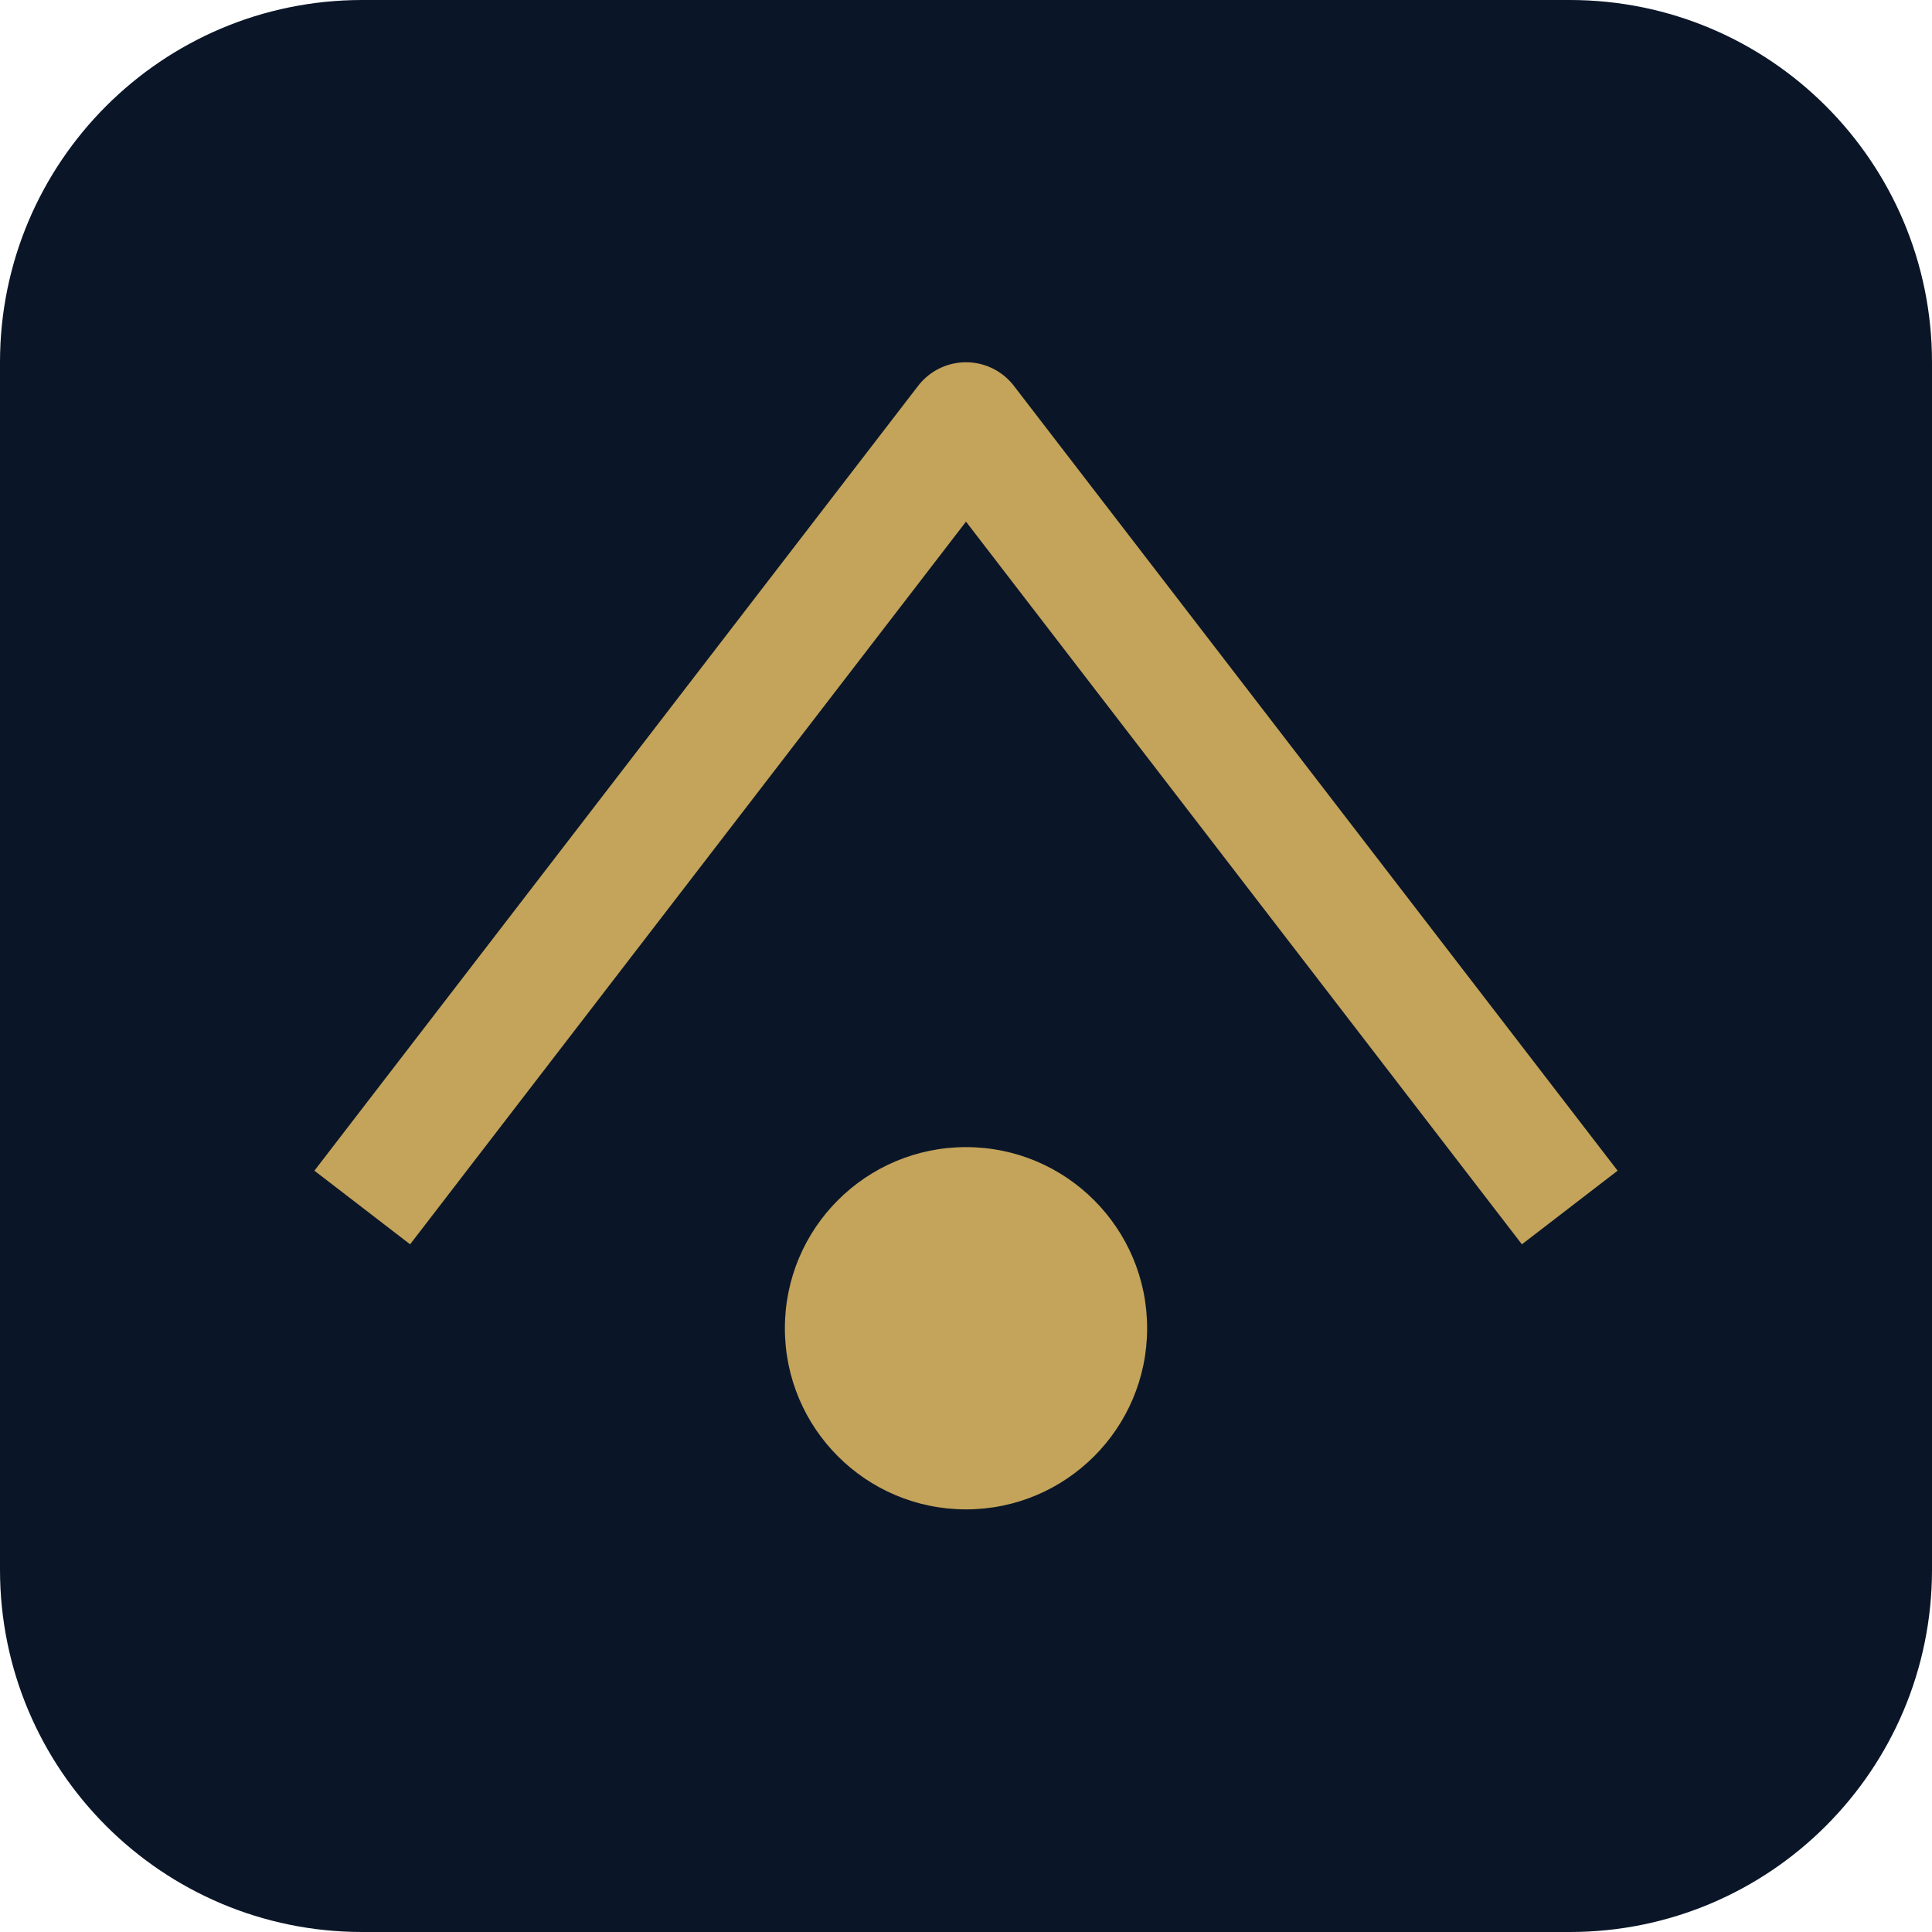
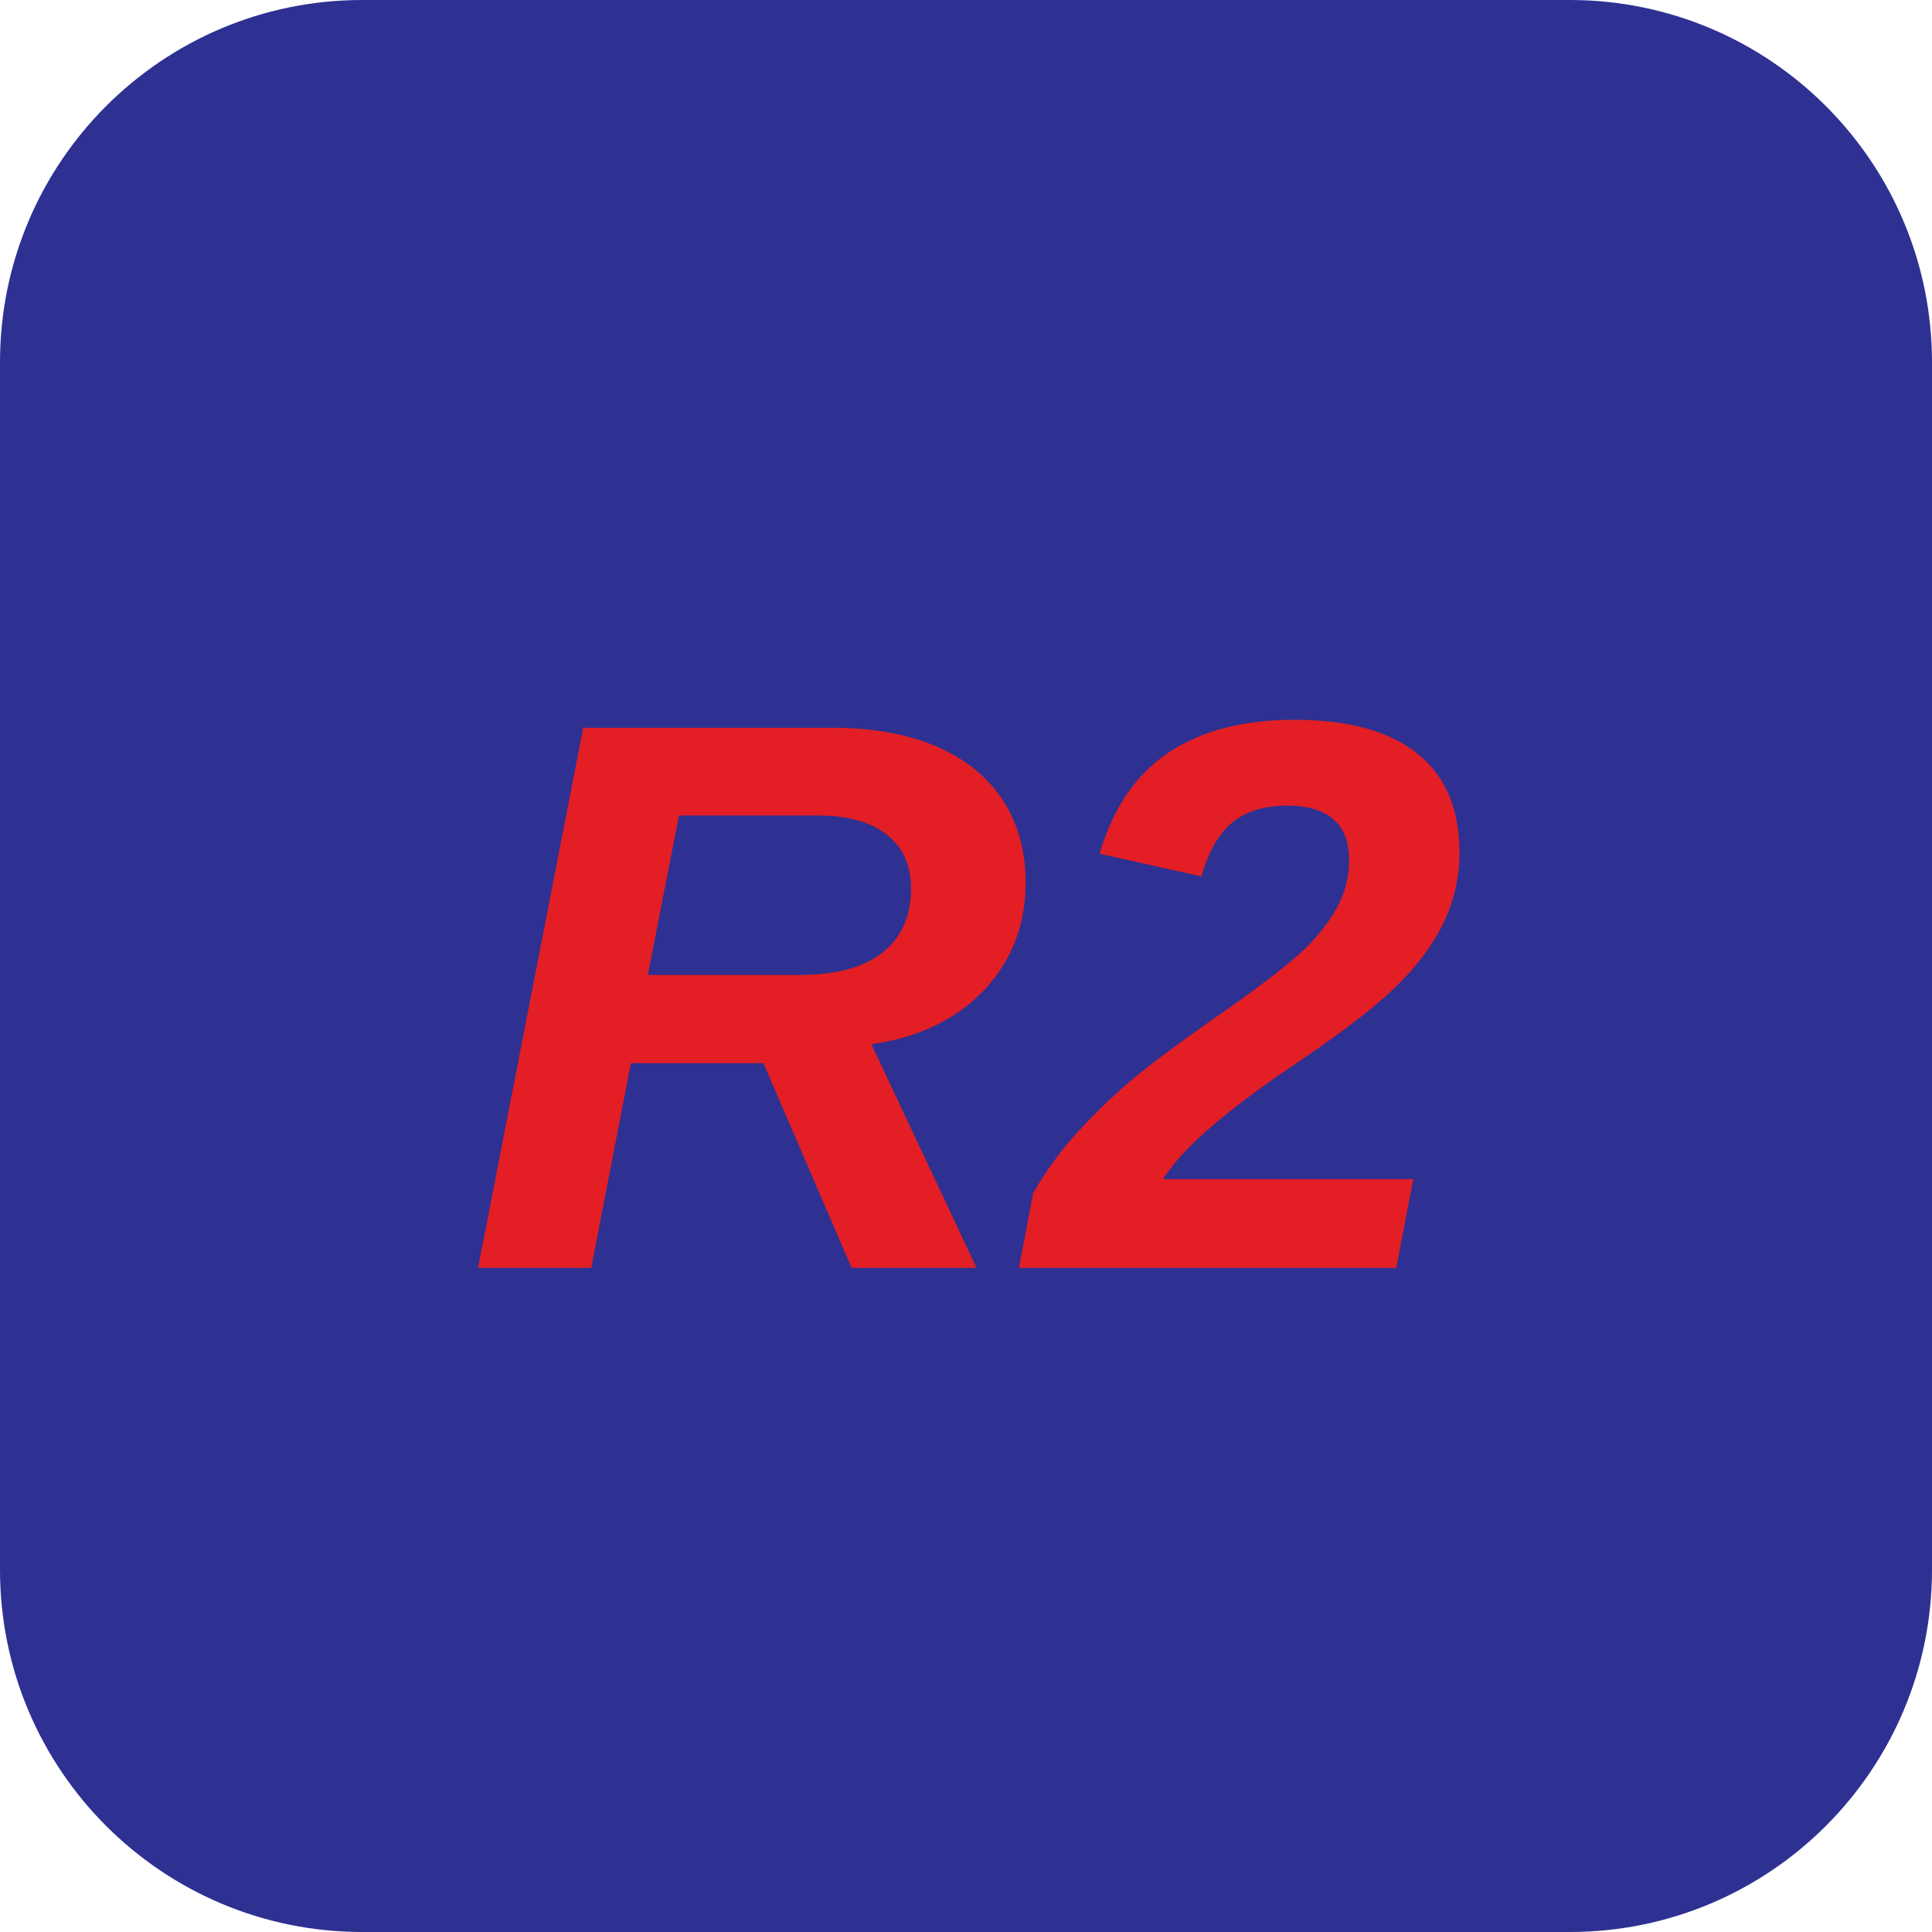
<svg xmlns="http://www.w3.org/2000/svg" viewBox="0 0 64 64">
-   <rect width="64" height="64" rx="12" fill="#0A1628" />
-   <path d="M12 40 L32 14 L52 40" fill="none" stroke="#C4A35A" stroke-width="4" stroke-linejoin="round" />
-   <circle cx="32" cy="44" r="6" fill="#C4A35A" />
+   <rect width="64" height="64" rx="12" fill="#2E3192" />
+   <text x="32" y="42" text-anchor="middle" font-family="Arial Black, Arial, sans-serif" font-size="26" font-style="italic" font-weight="800" fill="#E31E24">R2</text>
</svg>
